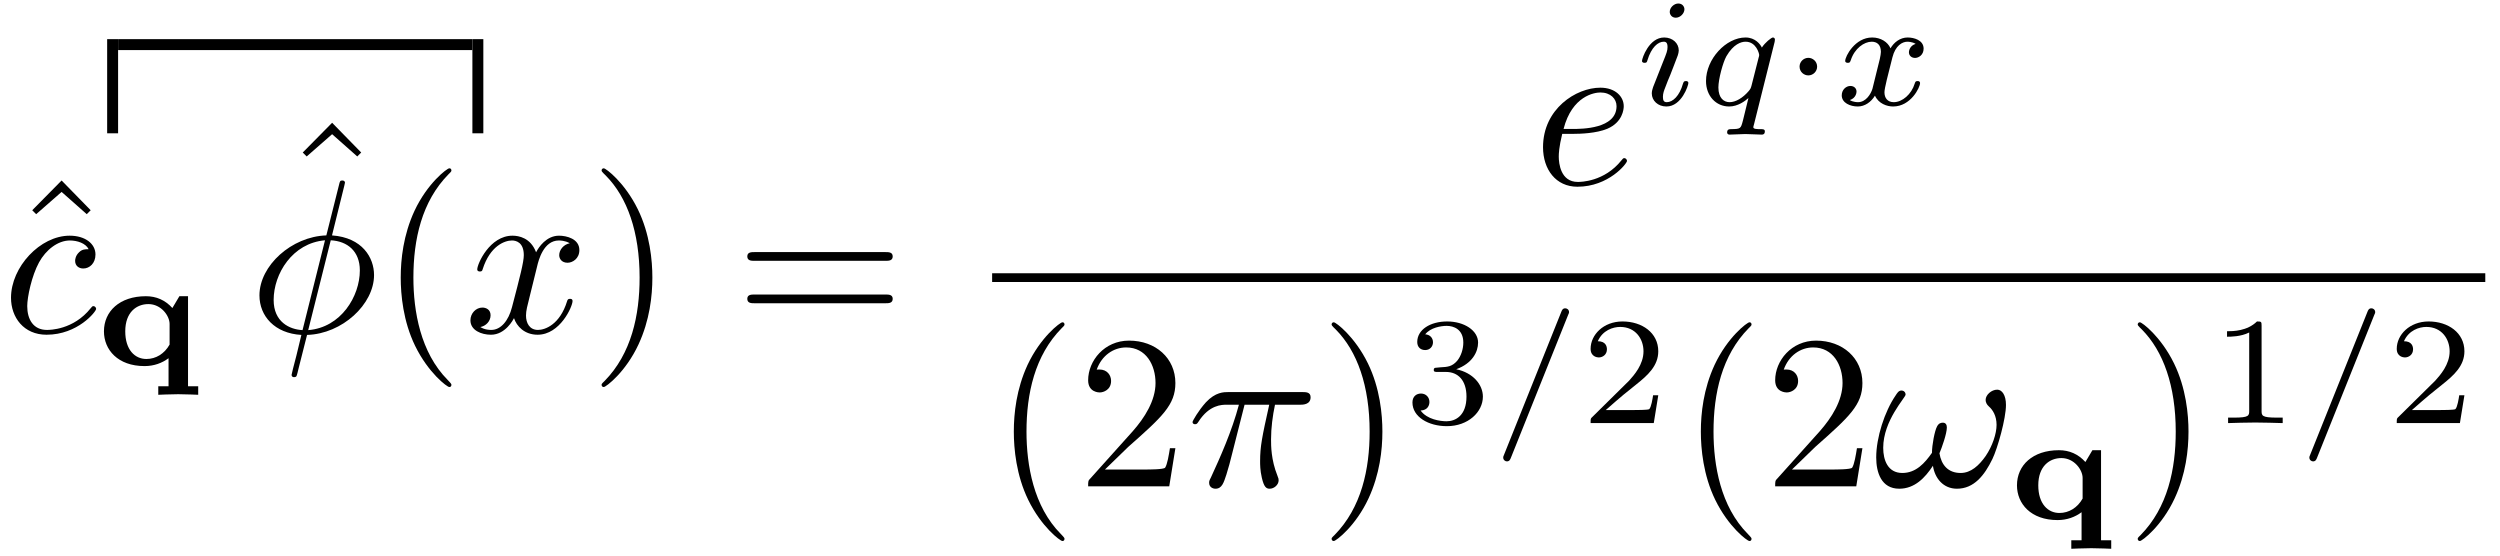
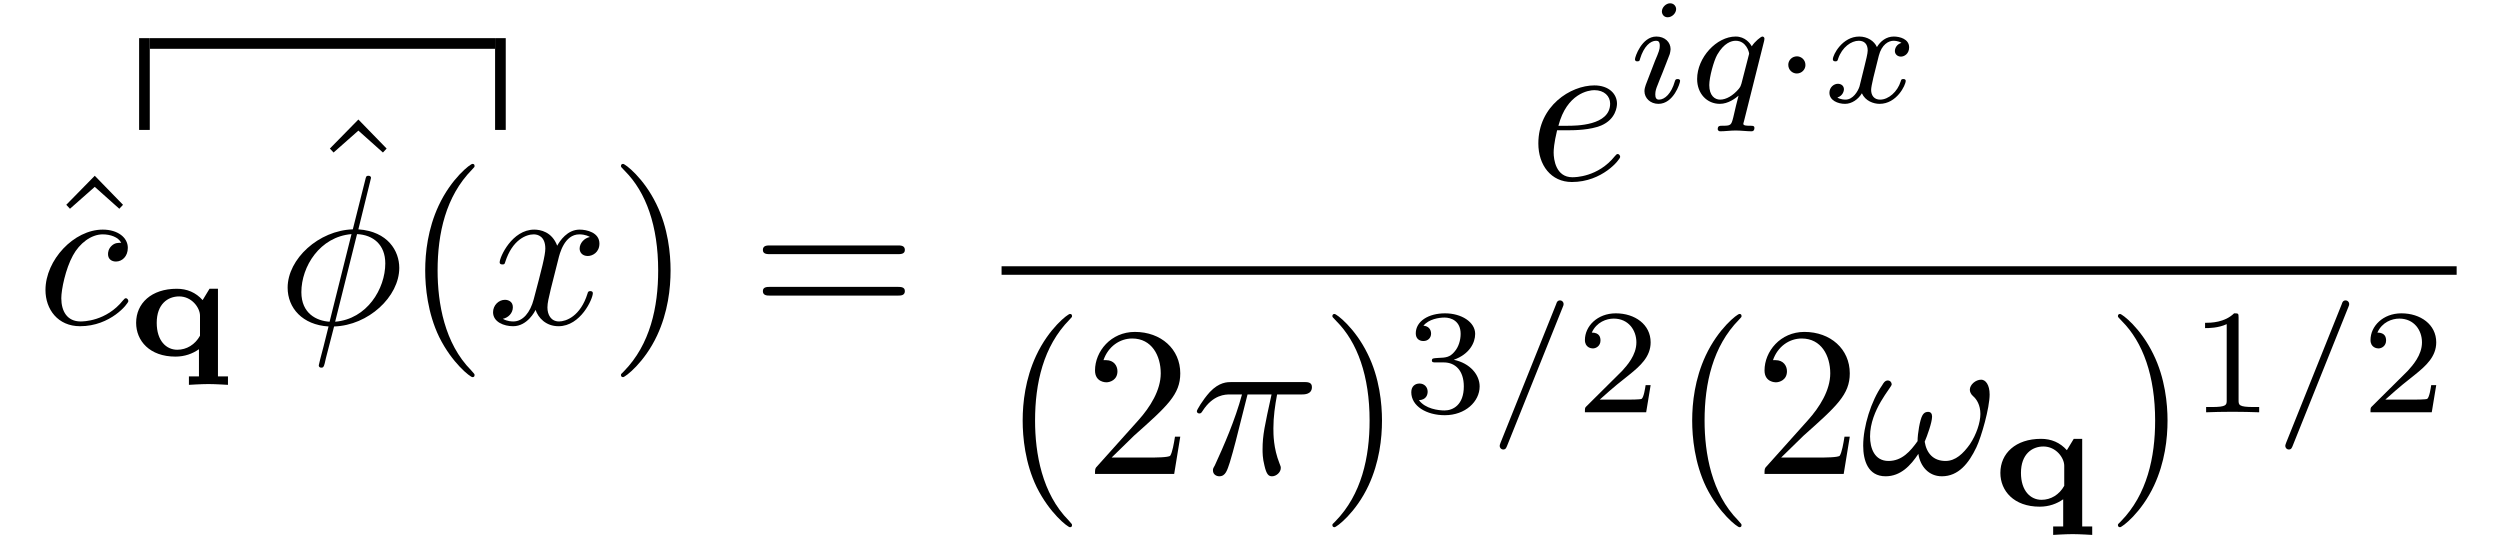
- <svg xmlns="http://www.w3.org/2000/svg" xmlns:xlink="http://www.w3.org/1999/xlink" width="407pt" height="90.36pt" viewBox="0 0 407 90.36">
+ <svg xmlns="http://www.w3.org/2000/svg" xmlns:xlink="http://www.w3.org/1999/xlink" width="148pt" height="33.13pt" viewBox="0 0 148 33.13">
  <defs>
    <g>
      <g id="glyph-0-0">
-         <path d="M 8.906 -24.719 L 4.125 -19.875 L 4.766 -19.234 L 8.906 -22.859 L 13 -19.234 L 13.641 -19.875 Z M 8.906 -24.719 " />
+         <path d="M 3.156 -8.766 L 1.469 -7.047 L 1.688 -6.812 L 3.156 -8.109 L 4.609 -6.812 L 4.828 -7.047 Z M 3.156 -8.766 " />
      </g>
      <g id="glyph-0-1">
-         <path d="M 11.781 8.547 C 11.781 8.438 11.781 8.375 11.188 7.766 C 6.734 3.281 5.594 -3.453 5.594 -8.906 C 5.594 -15.094 6.938 -21.297 11.328 -25.75 C 11.781 -26.172 11.781 -26.25 11.781 -26.344 C 11.781 -26.594 11.641 -26.703 11.438 -26.703 C 11.078 -26.703 7.875 -24.281 5.766 -19.766 C 3.953 -15.844 3.531 -11.891 3.531 -8.906 C 3.531 -6.125 3.922 -1.812 5.875 2.203 C 8.016 6.594 11.078 8.906 11.438 8.906 C 11.641 8.906 11.781 8.797 11.781 8.547 Z M 11.781 8.547 " />
+         <path d="M 4.172 3.031 C 4.172 2.984 4.172 2.969 3.969 2.75 C 2.391 1.156 1.984 -1.219 1.984 -3.156 C 1.984 -5.359 2.469 -7.547 4.016 -9.125 C 4.172 -9.281 4.172 -9.297 4.172 -9.344 C 4.172 -9.438 4.125 -9.469 4.047 -9.469 C 3.922 -9.469 2.797 -8.609 2.047 -7 C 1.406 -5.625 1.25 -4.219 1.25 -3.156 C 1.25 -2.172 1.391 -0.641 2.078 0.781 C 2.844 2.328 3.922 3.156 4.047 3.156 C 4.125 3.156 4.172 3.125 4.172 3.031 Z M 4.172 3.031 " />
      </g>
      <g id="glyph-0-2">
-         <path d="M 10.297 -8.906 C 10.297 -11.688 9.906 -15.984 7.938 -20.016 C 5.797 -24.391 2.734 -26.703 2.391 -26.703 C 2.172 -26.703 2.031 -26.562 2.031 -26.344 C 2.031 -26.25 2.031 -26.172 2.703 -25.531 C 6.203 -22 8.219 -16.344 8.219 -8.906 C 8.219 -2.812 6.906 3.453 2.5 7.938 C 2.031 8.375 2.031 8.438 2.031 8.547 C 2.031 8.766 2.172 8.906 2.391 8.906 C 2.734 8.906 5.953 6.484 8.047 1.953 C 9.859 -1.953 10.297 -5.906 10.297 -8.906 Z M 10.297 -8.906 " />
+         <path d="M 3.656 -3.156 C 3.656 -4.141 3.516 -5.672 2.812 -7.094 C 2.062 -8.641 0.969 -9.469 0.844 -9.469 C 0.766 -9.469 0.719 -9.422 0.719 -9.344 C 0.719 -9.297 0.719 -9.281 0.953 -9.047 C 2.203 -7.797 2.922 -5.797 2.922 -3.156 C 2.922 -1 2.453 1.219 0.891 2.812 C 0.719 2.969 0.719 2.984 0.719 3.031 C 0.719 3.109 0.766 3.156 0.844 3.156 C 0.969 3.156 2.109 2.297 2.859 0.688 C 3.5 -0.688 3.656 -2.094 3.656 -3.156 Z M 3.656 -3.156 " />
      </g>
      <g id="glyph-0-3">
-         <path d="M 24.469 -11.641 C 25 -11.641 25.672 -11.641 25.672 -12.359 C 25.672 -13.062 25 -13.062 24.5 -13.062 L 3.172 -13.062 C 2.672 -13.062 2 -13.062 2 -12.359 C 2 -11.641 2.672 -11.641 3.203 -11.641 Z M 24.5 -4.734 C 25 -4.734 25.672 -4.734 25.672 -5.453 C 25.672 -6.156 25 -6.156 24.469 -6.156 L 3.203 -6.156 C 2.672 -6.156 2 -6.156 2 -5.453 C 2 -4.734 2.672 -4.734 3.172 -4.734 Z M 24.5 -4.734 " />
+         <path d="M 8.672 -4.125 C 8.859 -4.125 9.109 -4.125 9.109 -4.375 C 9.109 -4.641 8.859 -4.641 8.688 -4.641 L 1.125 -4.641 C 0.953 -4.641 0.703 -4.641 0.703 -4.375 C 0.703 -4.125 0.953 -4.125 1.141 -4.125 Z M 8.688 -1.672 C 8.859 -1.672 9.109 -1.672 9.109 -1.938 C 9.109 -2.188 8.859 -2.188 8.672 -2.188 L 1.141 -2.188 C 0.953 -2.188 0.703 -2.188 0.703 -1.938 C 0.703 -1.672 0.953 -1.672 1.125 -1.672 Z M 8.688 -1.672 " />
      </g>
      <g id="glyph-0-4">
-         <path d="M 4.516 -2.734 L 8.297 -6.406 C 13.859 -11.328 15.984 -13.25 15.984 -16.812 C 15.984 -20.859 12.781 -23.719 8.438 -23.719 C 4.422 -23.719 1.781 -20.438 1.781 -17.266 C 1.781 -15.281 3.562 -15.281 3.672 -15.281 C 4.266 -15.281 5.516 -15.703 5.516 -17.156 C 5.516 -18.094 4.875 -19.016 3.625 -19.016 C 3.344 -19.016 3.281 -19.016 3.172 -18.984 C 3.984 -21.297 5.906 -22.609 7.969 -22.609 C 11.219 -22.609 12.75 -19.734 12.75 -16.812 C 12.75 -13.953 10.969 -11.141 9.016 -8.938 L 2.172 -1.312 C 1.781 -0.922 1.781 -0.859 1.781 0 L 14.984 0 L 15.984 -6.203 L 15.094 -6.203 C 14.922 -5.125 14.672 -3.562 14.312 -3.031 C 14.062 -2.734 11.719 -2.734 10.938 -2.734 Z M 4.516 -2.734 " />
+         <path d="M 1.609 -0.969 L 2.938 -2.266 C 4.906 -4.016 5.672 -4.703 5.672 -5.953 C 5.672 -7.391 4.531 -8.406 2.984 -8.406 C 1.562 -8.406 0.625 -7.25 0.625 -6.125 C 0.625 -5.422 1.266 -5.422 1.297 -5.422 C 1.516 -5.422 1.953 -5.562 1.953 -6.078 C 1.953 -6.406 1.734 -6.734 1.281 -6.734 C 1.188 -6.734 1.156 -6.734 1.125 -6.734 C 1.406 -7.547 2.094 -8.016 2.828 -8.016 C 3.984 -8.016 4.516 -7 4.516 -5.953 C 4.516 -4.953 3.891 -3.953 3.188 -3.172 L 0.766 -0.469 C 0.625 -0.328 0.625 -0.297 0.625 0 L 5.312 0 L 5.672 -2.203 L 5.359 -2.203 C 5.297 -1.812 5.203 -1.266 5.078 -1.078 C 4.984 -0.969 4.156 -0.969 3.875 -0.969 Z M 1.609 -0.969 " />
      </g>
      <g id="glyph-1-0">
-         <path d="M 14.094 -13.531 C 13.531 -13.531 13.031 -13.531 12.531 -13.031 C 11.969 -12.5 11.891 -11.891 11.891 -11.641 C 11.891 -10.797 12.531 -10.391 13.219 -10.391 C 14.25 -10.391 15.203 -11.25 15.203 -12.672 C 15.203 -14.422 13.531 -15.734 11 -15.734 C 6.203 -15.734 1.453 -10.641 1.453 -5.625 C 1.453 -2.422 3.531 0.391 7.234 0.391 C 12.328 0.391 15.312 -3.391 15.312 -3.812 C 15.312 -4.031 15.094 -4.266 14.891 -4.266 C 14.703 -4.266 14.641 -4.203 14.422 -3.922 C 11.609 -0.391 7.734 -0.391 7.297 -0.391 C 5.062 -0.391 4.094 -2.141 4.094 -4.266 C 4.094 -5.734 4.812 -9.188 6.016 -11.391 C 7.125 -13.422 9.078 -14.953 11.031 -14.953 C 12.25 -14.953 13.609 -14.5 14.094 -13.531 Z M 14.094 -13.531 " />
+         <path d="M 5 -4.797 C 4.797 -4.797 4.625 -4.797 4.438 -4.625 C 4.234 -4.438 4.219 -4.219 4.219 -4.125 C 4.219 -3.828 4.438 -3.688 4.688 -3.688 C 5.047 -3.688 5.391 -3.984 5.391 -4.5 C 5.391 -5.109 4.797 -5.578 3.906 -5.578 C 2.203 -5.578 0.516 -3.781 0.516 -2 C 0.516 -0.859 1.25 0.141 2.562 0.141 C 4.375 0.141 5.422 -1.203 5.422 -1.344 C 5.422 -1.422 5.359 -1.516 5.281 -1.516 C 5.219 -1.516 5.188 -1.484 5.109 -1.391 C 4.109 -0.141 2.734 -0.141 2.594 -0.141 C 1.797 -0.141 1.453 -0.75 1.453 -1.516 C 1.453 -2.031 1.703 -3.25 2.141 -4.047 C 2.531 -4.766 3.219 -5.297 3.906 -5.297 C 4.344 -5.297 4.828 -5.141 5 -4.797 Z M 5 -4.797 " />
      </g>
      <g id="glyph-1-1">
-         <path d="M 11.891 -10.75 C 12.109 -11.688 12.922 -14.953 15.422 -14.953 C 15.594 -14.953 16.453 -14.953 17.203 -14.5 C 16.203 -14.312 15.484 -13.422 15.484 -12.562 C 15.484 -12 15.875 -11.328 16.844 -11.328 C 17.625 -11.328 18.766 -11.969 18.766 -13.391 C 18.766 -15.234 16.672 -15.734 15.453 -15.734 C 13.391 -15.734 12.141 -13.859 11.719 -13.031 C 10.828 -15.391 8.906 -15.734 7.875 -15.734 C 4.172 -15.734 2.141 -11.141 2.141 -10.25 C 2.141 -9.906 2.5 -9.906 2.562 -9.906 C 2.844 -9.906 2.953 -9.969 3.031 -10.297 C 4.234 -14.062 6.594 -14.953 7.797 -14.953 C 8.469 -14.953 9.719 -14.641 9.719 -12.562 C 9.719 -11.469 9.109 -9.078 7.797 -4.094 C 7.234 -1.891 5.984 -0.391 4.422 -0.391 C 4.203 -0.391 3.391 -0.391 2.641 -0.859 C 3.531 -1.031 4.312 -1.781 4.312 -2.781 C 4.312 -3.734 3.531 -4.031 2.984 -4.031 C 1.922 -4.031 1.031 -3.094 1.031 -1.953 C 1.031 -0.328 2.812 0.391 4.375 0.391 C 6.734 0.391 8.016 -2.094 8.125 -2.312 C 8.547 -1 9.828 0.391 11.969 0.391 C 15.625 0.391 17.656 -4.203 17.656 -5.094 C 17.656 -5.453 17.344 -5.453 17.234 -5.453 C 16.922 -5.453 16.844 -5.312 16.766 -5.062 C 15.594 -1.25 13.172 -0.391 12.031 -0.391 C 10.641 -0.391 10.078 -1.531 10.078 -2.734 C 10.078 -3.531 10.297 -4.312 10.688 -5.875 Z M 11.891 -10.75 " />
+         <path d="M 4.219 -3.812 C 4.297 -4.141 4.578 -5.297 5.469 -5.297 C 5.531 -5.297 5.828 -5.297 6.094 -5.141 C 5.75 -5.078 5.484 -4.766 5.484 -4.453 C 5.484 -4.25 5.625 -4.016 5.969 -4.016 C 6.25 -4.016 6.656 -4.234 6.656 -4.75 C 6.656 -5.406 5.906 -5.578 5.484 -5.578 C 4.75 -5.578 4.312 -4.906 4.156 -4.625 C 3.844 -5.453 3.156 -5.578 2.797 -5.578 C 1.484 -5.578 0.75 -3.953 0.75 -3.641 C 0.75 -3.516 0.891 -3.516 0.906 -3.516 C 1.016 -3.516 1.047 -3.531 1.078 -3.656 C 1.5 -4.984 2.328 -5.297 2.766 -5.297 C 3 -5.297 3.453 -5.188 3.453 -4.453 C 3.453 -4.062 3.234 -3.219 2.766 -1.453 C 2.562 -0.672 2.125 -0.141 1.562 -0.141 C 1.484 -0.141 1.203 -0.141 0.938 -0.297 C 1.25 -0.359 1.531 -0.625 1.531 -0.984 C 1.531 -1.328 1.25 -1.422 1.062 -1.422 C 0.688 -1.422 0.359 -1.094 0.359 -0.688 C 0.359 -0.109 1 0.141 1.547 0.141 C 2.391 0.141 2.844 -0.75 2.875 -0.828 C 3.031 -0.359 3.484 0.141 4.234 0.141 C 5.547 0.141 6.266 -1.484 6.266 -1.812 C 6.266 -1.938 6.141 -1.938 6.109 -1.938 C 6 -1.938 5.969 -1.875 5.953 -1.797 C 5.531 -0.438 4.672 -0.141 4.266 -0.141 C 3.781 -0.141 3.578 -0.547 3.578 -0.969 C 3.578 -1.25 3.656 -1.531 3.781 -2.078 Z M 4.219 -3.812 " />
      </g>
      <g id="glyph-1-2">
-         <path d="M 6.656 -8.219 C 7.688 -8.219 10.328 -8.297 12.109 -9.047 C 14.594 -10.109 14.781 -12.219 14.781 -12.719 C 14.781 -14.281 13.422 -15.734 10.969 -15.734 C 7.016 -15.734 1.641 -12.281 1.641 -6.047 C 1.641 -2.422 3.734 0.391 7.234 0.391 C 12.328 0.391 15.312 -3.391 15.312 -3.812 C 15.312 -4.031 15.094 -4.266 14.891 -4.266 C 14.703 -4.266 14.641 -4.203 14.422 -3.922 C 11.609 -0.391 7.734 -0.391 7.297 -0.391 C 4.516 -0.391 4.203 -3.391 4.203 -4.516 C 4.203 -4.953 4.234 -6.047 4.766 -8.219 Z M 4.984 -9.016 C 6.375 -14.422 10.047 -14.953 10.969 -14.953 C 12.641 -14.953 13.609 -13.922 13.609 -12.719 C 13.609 -9.016 7.906 -9.016 6.453 -9.016 Z M 4.984 -9.016 " />
+         <path d="M 2.359 -2.922 C 2.734 -2.922 3.656 -2.938 4.297 -3.203 C 5.172 -3.578 5.234 -4.328 5.234 -4.5 C 5.234 -5.062 4.766 -5.578 3.891 -5.578 C 2.484 -5.578 0.578 -4.359 0.578 -2.141 C 0.578 -0.859 1.328 0.141 2.562 0.141 C 4.375 0.141 5.422 -1.203 5.422 -1.344 C 5.422 -1.422 5.359 -1.516 5.281 -1.516 C 5.219 -1.516 5.188 -1.484 5.109 -1.391 C 4.109 -0.141 2.734 -0.141 2.594 -0.141 C 1.609 -0.141 1.484 -1.203 1.484 -1.609 C 1.484 -1.75 1.5 -2.141 1.688 -2.922 Z M 1.766 -3.188 C 2.266 -5.109 3.562 -5.297 3.891 -5.297 C 4.484 -5.297 4.828 -4.938 4.828 -4.5 C 4.828 -3.188 2.797 -3.188 2.281 -3.188 Z M 1.766 -3.188 " />
      </g>
      <g id="glyph-2-0">
-         <path d="M 14.859 -11.219 L 13.453 -11.219 L 12.312 -9.297 C 11.141 -10.594 9.688 -11.219 8 -11.219 C 3.734 -11.219 1.172 -8.766 1.172 -5.5 C 1.172 -2.5 3.438 0.156 7.781 0.156 C 9.328 0.156 10.641 -0.344 11.688 -1.125 L 11.688 3.438 L 10.016 3.438 L 10.016 4.828 C 10.047 4.828 12.062 4.734 13.266 4.734 C 14.484 4.734 16.5 4.828 16.516 4.828 L 16.516 3.438 L 14.859 3.438 Z M 11.859 -3.344 C 11.016 -1.844 9.625 -1 8.078 -1 C 6.203 -1 4.641 -2.5 4.641 -5.5 C 4.641 -8.641 6.5 -9.938 8.406 -9.938 C 10.484 -9.938 11.859 -8.031 11.859 -6.703 Z M 11.859 -3.344 " />
+         <path d="M 5.266 -3.969 L 4.766 -3.969 L 4.359 -3.297 C 3.953 -3.75 3.438 -3.969 2.828 -3.969 C 1.328 -3.969 0.422 -3.109 0.422 -1.953 C 0.422 -0.891 1.219 0.047 2.75 0.047 C 3.297 0.047 3.766 -0.125 4.141 -0.391 L 4.141 1.219 L 3.547 1.219 L 3.547 1.719 C 3.562 1.719 4.266 1.672 4.703 1.672 C 5.125 1.672 5.844 1.719 5.859 1.719 L 5.859 1.219 L 5.266 1.219 Z M 4.203 -1.188 C 3.906 -0.656 3.406 -0.359 2.859 -0.359 C 2.203 -0.359 1.641 -0.891 1.641 -1.953 C 1.641 -3.062 2.297 -3.516 2.969 -3.516 C 3.719 -3.516 4.203 -2.844 4.203 -2.375 Z M 4.203 -1.188 " />
      </g>
      <g id="glyph-3-0">
-         <path d="M 15.562 -23.859 C 15.562 -23.922 15.672 -24.328 15.672 -24.359 C 15.672 -24.391 15.672 -24.719 15.234 -24.719 C 14.891 -24.719 14.844 -24.609 14.703 -24 L 12.641 -15.781 C 6.984 -15.594 1.75 -10.859 1.75 -6.016 C 1.75 -2.641 4.234 0.172 8.578 0.422 C 8.297 1.531 8.047 2.672 7.766 3.781 C 7.328 5.453 6.984 6.797 6.984 6.906 C 6.984 7.266 7.234 7.297 7.406 7.297 C 7.578 7.297 7.656 7.266 7.766 7.156 C 7.828 7.094 8.047 6.234 8.156 5.734 L 9.5 0.422 C 15.234 0.25 20.406 -4.562 20.406 -9.328 C 20.406 -12.141 18.516 -15.422 13.562 -15.781 Z M 8.766 -0.359 C 6.625 -0.469 4.062 -1.703 4.062 -5.266 C 4.062 -9.547 7.125 -14.531 12.422 -14.984 Z M 13.359 -14.984 C 16.062 -14.844 18.094 -13.219 18.094 -10.078 C 18.094 -5.875 15.031 -0.781 9.688 -0.359 Z M 13.359 -14.984 " />
+         <path d="M 5.516 -8.453 C 5.516 -8.484 5.562 -8.625 5.562 -8.641 C 5.562 -8.641 5.562 -8.766 5.406 -8.766 C 5.281 -8.766 5.266 -8.719 5.219 -8.516 L 4.484 -5.594 C 2.469 -5.531 0.625 -3.844 0.625 -2.141 C 0.625 -0.938 1.5 0.062 3.047 0.156 C 2.938 0.547 2.859 0.953 2.75 1.344 C 2.594 1.938 2.469 2.406 2.469 2.453 C 2.469 2.578 2.562 2.594 2.625 2.594 C 2.688 2.594 2.719 2.578 2.75 2.531 C 2.781 2.516 2.859 2.203 2.891 2.031 L 3.375 0.156 C 5.406 0.094 7.234 -1.609 7.234 -3.312 C 7.234 -4.312 6.562 -5.469 4.812 -5.594 Z M 3.109 -0.125 C 2.344 -0.172 1.438 -0.609 1.438 -1.875 C 1.438 -3.391 2.531 -5.156 4.406 -5.312 Z M 4.734 -5.312 C 5.688 -5.266 6.406 -4.688 6.406 -3.578 C 6.406 -2.078 5.328 -0.281 3.438 -0.125 Z M 4.734 -5.312 " />
      </g>
      <g id="glyph-3-1">
-         <path d="M 9.438 -13.281 L 13.453 -13.281 C 12.281 -8.016 11.969 -6.484 11.969 -4.094 C 11.969 -3.562 11.969 -2.594 12.25 -1.391 C 12.609 0.172 13 0.391 13.531 0.391 C 14.25 0.391 14.984 -0.25 14.984 -0.969 C 14.984 -1.172 14.984 -1.25 14.781 -1.75 C 13.75 -4.312 13.75 -6.625 13.75 -7.625 C 13.75 -9.5 14 -11.438 14.391 -13.281 L 18.453 -13.281 C 18.906 -13.281 20.188 -13.281 20.188 -14.5 C 20.188 -15.344 19.438 -15.344 18.766 -15.344 L 6.844 -15.344 C 6.047 -15.344 4.703 -15.344 3.141 -13.672 C 1.891 -12.281 0.969 -10.641 0.969 -10.469 C 0.969 -10.438 0.969 -10.109 1.391 -10.109 C 1.672 -10.109 1.75 -10.25 1.953 -10.547 C 3.703 -13.281 5.766 -13.281 6.484 -13.281 L 8.516 -13.281 C 7.375 -8.969 5.453 -4.672 3.953 -1.422 C 3.672 -0.891 3.672 -0.812 3.672 -0.562 C 3.672 0.109 4.234 0.391 4.703 0.391 C 5.766 0.391 6.047 -0.609 6.484 -1.922 C 6.984 -3.562 6.984 -3.625 7.438 -5.406 Z M 9.438 -13.281 " />
+         <path d="M 3.344 -4.703 L 4.766 -4.703 C 4.359 -2.844 4.234 -2.297 4.234 -1.453 C 4.234 -1.266 4.234 -0.922 4.344 -0.5 C 4.469 0.062 4.609 0.141 4.797 0.141 C 5.047 0.141 5.312 -0.094 5.312 -0.344 C 5.312 -0.422 5.312 -0.438 5.234 -0.625 C 4.875 -1.531 4.875 -2.344 4.875 -2.703 C 4.875 -3.375 4.969 -4.047 5.094 -4.703 L 6.547 -4.703 C 6.703 -4.703 7.156 -4.703 7.156 -5.141 C 7.156 -5.438 6.891 -5.438 6.656 -5.438 L 2.422 -5.438 C 2.141 -5.438 1.672 -5.438 1.109 -4.844 C 0.672 -4.359 0.344 -3.781 0.344 -3.719 C 0.344 -3.703 0.344 -3.578 0.5 -3.578 C 0.594 -3.578 0.625 -3.641 0.688 -3.734 C 1.312 -4.703 2.047 -4.703 2.297 -4.703 L 3.016 -4.703 C 2.609 -3.188 1.938 -1.656 1.406 -0.5 C 1.297 -0.312 1.297 -0.297 1.297 -0.203 C 1.297 0.031 1.5 0.141 1.672 0.141 C 2.047 0.141 2.141 -0.219 2.297 -0.688 C 2.469 -1.266 2.469 -1.281 2.641 -1.922 Z M 3.344 -4.703 " />
      </g>
      <g id="glyph-3-2">
-         <path d="M 21.547 -13.25 C 21.547 -14.844 20.906 -15.734 20.125 -15.734 C 19.188 -15.734 18.234 -14.891 18.234 -14.062 C 18.234 -13.703 18.406 -13.312 18.766 -13 C 19.375 -12.469 20.016 -11.5 20.016 -10 C 20.016 -8.578 19.344 -6.547 18.234 -4.922 C 17.156 -3.391 15.844 -2.172 14.172 -2.172 C 12.141 -2.172 11.031 -3.453 10.719 -5.375 C 11.109 -6.297 11.922 -8.578 11.922 -9.578 C 11.922 -10 11.75 -10.359 11.281 -10.359 C 11 -10.359 10.609 -10.297 10.328 -9.75 C 9.938 -9.047 9.5 -6.734 9.5 -5.453 C 8.328 -3.781 6.906 -2.172 4.672 -2.172 C 2.312 -2.172 1.562 -4.266 1.562 -6.266 C 1.562 -10.719 5.203 -14.453 5.203 -14.922 C 5.203 -15.312 4.922 -15.594 4.516 -15.594 C 4.062 -15.594 3.812 -15.141 3.594 -14.812 C 1.781 -12.172 0.422 -7.938 0.422 -4.703 C 0.422 -2.25 1.25 0.391 4.172 0.391 C 6.688 0.391 8.375 -1.391 9.656 -3.344 C 9.969 -1.281 11.359 0.391 13.562 0.391 C 16.344 0.391 18.047 -1.781 19.344 -4.453 C 20.188 -6.203 21.547 -11.031 21.547 -13.25 Z M 21.547 -13.25 " />
+         <path d="M 7.641 -4.703 C 7.641 -5.266 7.406 -5.578 7.141 -5.578 C 6.812 -5.578 6.469 -5.281 6.469 -4.984 C 6.469 -4.859 6.531 -4.719 6.656 -4.609 C 6.875 -4.422 7.094 -4.078 7.094 -3.547 C 7.094 -3.047 6.859 -2.328 6.469 -1.75 C 6.078 -1.203 5.625 -0.766 5.031 -0.766 C 4.312 -0.766 3.906 -1.219 3.797 -1.906 C 3.938 -2.234 4.234 -3.047 4.234 -3.391 C 4.234 -3.547 4.172 -3.672 4 -3.672 C 3.906 -3.672 3.766 -3.656 3.656 -3.453 C 3.516 -3.203 3.375 -2.391 3.375 -1.938 C 2.953 -1.344 2.453 -0.766 1.656 -0.766 C 0.828 -0.766 0.562 -1.516 0.562 -2.219 C 0.562 -3.797 1.844 -5.125 1.844 -5.297 C 1.844 -5.422 1.75 -5.531 1.609 -5.531 C 1.438 -5.531 1.344 -5.359 1.281 -5.25 C 0.625 -4.312 0.156 -2.812 0.156 -1.672 C 0.156 -0.797 0.438 0.141 1.484 0.141 C 2.375 0.141 2.969 -0.5 3.422 -1.188 C 3.531 -0.453 4.031 0.141 4.812 0.141 C 5.797 0.141 6.406 -0.625 6.859 -1.578 C 7.156 -2.203 7.641 -3.906 7.641 -4.703 Z M 7.641 -4.703 " />
      </g>
      <g id="glyph-4-0">
-         <path d="M 8.078 -15.578 C 8.078 -15.969 7.781 -16.516 7.078 -16.516 C 6.406 -16.516 5.688 -15.875 5.688 -15.156 C 5.688 -14.734 6 -14.203 6.672 -14.203 C 7.406 -14.203 8.078 -14.906 8.078 -15.578 Z M 2.984 -2.922 C 2.891 -2.594 2.766 -2.297 2.766 -1.875 C 2.766 -0.703 3.766 0.25 5.141 0.25 C 7.625 0.25 8.719 -3.188 8.719 -3.562 C 8.719 -3.891 8.406 -3.891 8.328 -3.891 C 7.969 -3.891 7.953 -3.734 7.844 -3.469 C 7.281 -1.469 6.188 -0.453 5.203 -0.453 C 4.703 -0.453 4.578 -0.766 4.578 -1.328 C 4.578 -1.891 4.766 -2.375 4.984 -2.922 C 5.234 -3.594 5.5 -4.266 5.781 -4.906 C 6 -5.5 6.906 -7.781 7 -8.078 C 7.078 -8.328 7.156 -8.625 7.156 -8.875 C 7.156 -10.047 6.156 -10.984 4.781 -10.984 C 2.312 -10.984 1.172 -7.594 1.172 -7.172 C 1.172 -6.859 1.516 -6.859 1.594 -6.859 C 1.938 -6.859 1.969 -6.984 2.047 -7.25 C 2.688 -9.391 3.781 -10.297 4.703 -10.297 C 5.109 -10.297 5.328 -10.094 5.328 -9.422 C 5.328 -8.844 5.188 -8.469 4.562 -6.922 Z M 2.984 -2.922 " />
+         <path d="M 2.859 -5.516 C 2.859 -5.656 2.75 -5.859 2.5 -5.859 C 2.266 -5.859 2.016 -5.625 2.016 -5.375 C 2.016 -5.219 2.125 -5.031 2.359 -5.031 C 2.625 -5.031 2.859 -5.281 2.859 -5.516 Z M 1.062 -1.031 C 1.031 -0.922 0.984 -0.812 0.984 -0.656 C 0.984 -0.25 1.328 0.094 1.812 0.094 C 2.703 0.094 3.094 -1.125 3.094 -1.266 C 3.094 -1.375 2.969 -1.375 2.953 -1.375 C 2.828 -1.375 2.812 -1.328 2.781 -1.234 C 2.578 -0.516 2.188 -0.156 1.844 -0.156 C 1.672 -0.156 1.625 -0.281 1.625 -0.469 C 1.625 -0.672 1.688 -0.844 1.766 -1.031 C 1.859 -1.266 1.953 -1.516 2.047 -1.734 C 2.125 -1.953 2.453 -2.75 2.484 -2.859 C 2.5 -2.953 2.531 -3.047 2.531 -3.141 C 2.531 -3.562 2.188 -3.891 1.688 -3.891 C 0.828 -3.891 0.422 -2.688 0.422 -2.547 C 0.422 -2.422 0.531 -2.422 0.562 -2.422 C 0.688 -2.422 0.703 -2.469 0.719 -2.562 C 0.953 -3.328 1.344 -3.641 1.672 -3.641 C 1.812 -3.641 1.891 -3.578 1.891 -3.344 C 1.891 -3.141 1.844 -3 1.609 -2.453 Z M 1.062 -1.031 " />
      </g>
      <g id="glyph-4-1">
-         <path d="M 12.688 -10.266 C 12.703 -10.375 12.734 -10.516 12.734 -10.641 C 12.734 -10.797 12.641 -10.984 12.406 -10.984 C 12.156 -10.984 11.109 -10.141 10.609 -9.344 C 10.375 -9.844 9.547 -10.984 7.953 -10.984 C 4.766 -10.984 1.516 -7.484 1.516 -3.891 C 1.516 -1.469 3.141 0.25 5.281 0.25 C 6.703 0.25 7.875 -0.641 8.422 -1.125 C 8.406 -1.047 7.625 2.094 7.531 2.516 C 7.172 3.891 7.156 3.906 5.609 3.938 C 5.312 3.938 4.953 3.938 4.953 4.484 C 4.953 4.641 5.078 4.828 5.328 4.828 C 6.156 4.828 7.078 4.734 7.922 4.734 C 8.766 4.734 9.812 4.828 10.594 4.828 C 10.812 4.828 11.094 4.766 11.094 4.281 C 11.094 3.938 10.734 3.938 10.438 3.938 C 9.891 3.938 9.219 3.938 9.219 3.641 C 9.219 3.562 9.219 3.516 9.344 3.094 Z M 8.922 -3.141 C 8.797 -2.719 8.797 -2.672 8.469 -2.266 C 7.5 -1.125 6.328 -0.453 5.359 -0.453 C 4.438 -0.453 3.531 -1.094 3.531 -2.859 C 3.531 -4.188 4.266 -6.922 4.828 -7.922 C 5.984 -9.922 7.25 -10.297 7.953 -10.297 C 9.688 -10.297 10.172 -8.375 10.172 -8.125 C 10.172 -8 10.125 -7.844 10.094 -7.75 Z M 8.922 -3.141 " />
+         <path d="M 4.5 -3.641 C 4.5 -3.672 4.516 -3.719 4.516 -3.766 C 4.516 -3.828 4.469 -3.891 4.391 -3.891 C 4.312 -3.891 3.938 -3.594 3.766 -3.312 C 3.672 -3.484 3.375 -3.891 2.812 -3.891 C 1.688 -3.891 0.531 -2.656 0.531 -1.375 C 0.531 -0.516 1.109 0.094 1.875 0.094 C 2.375 0.094 2.797 -0.234 2.984 -0.391 C 2.969 -0.375 2.703 0.734 2.672 0.891 C 2.547 1.375 2.531 1.391 1.984 1.391 C 1.875 1.391 1.75 1.391 1.75 1.594 C 1.75 1.641 1.797 1.719 1.891 1.719 C 2.188 1.719 2.5 1.672 2.812 1.672 C 3.109 1.672 3.484 1.719 3.75 1.719 C 3.828 1.719 3.922 1.688 3.922 1.516 C 3.922 1.391 3.812 1.391 3.703 1.391 C 3.5 1.391 3.266 1.391 3.266 1.281 C 3.266 1.266 3.266 1.25 3.312 1.094 Z M 3.156 -1.109 C 3.109 -0.969 3.109 -0.938 3 -0.797 C 2.656 -0.391 2.25 -0.156 1.891 -0.156 C 1.578 -0.156 1.25 -0.391 1.25 -1.016 C 1.25 -1.484 1.516 -2.453 1.719 -2.812 C 2.125 -3.516 2.562 -3.641 2.812 -3.641 C 3.438 -3.641 3.609 -2.969 3.609 -2.875 C 3.609 -2.828 3.578 -2.781 3.578 -2.75 Z M 3.156 -1.109 " />
      </g>
      <g id="glyph-4-2">
-         <path d="M 6.203 -2.641 C 5.953 -1.797 5.141 -0.453 3.859 -0.453 C 3.781 -0.453 3.047 -0.453 2.516 -0.797 C 3.531 -1.125 3.609 -2.016 3.609 -2.172 C 3.609 -2.719 3.188 -3.094 2.609 -3.094 C 1.922 -3.094 1.203 -2.5 1.203 -1.562 C 1.203 -0.328 2.594 0.25 3.812 0.25 C 4.953 0.25 5.984 -0.469 6.609 -1.516 C 7.203 -0.203 8.578 0.25 9.562 0.25 C 12.438 0.25 13.953 -2.859 13.953 -3.562 C 13.953 -3.891 13.625 -3.891 13.562 -3.891 C 13.203 -3.891 13.188 -3.766 13.078 -3.469 C 12.562 -1.75 11.062 -0.453 9.672 -0.453 C 8.672 -0.453 8.156 -1.125 8.156 -2.062 C 8.156 -2.719 8.75 -4.984 9.453 -7.75 C 9.938 -9.672 11.062 -10.297 11.891 -10.297 C 11.938 -10.297 12.703 -10.297 13.234 -9.938 C 12.438 -9.719 12.141 -9.016 12.141 -8.578 C 12.141 -8.031 12.562 -7.656 13.141 -7.656 C 13.703 -7.656 14.531 -8.125 14.531 -9.172 C 14.531 -10.562 12.938 -10.984 11.938 -10.984 C 10.688 -10.984 9.688 -10.172 9.141 -9.219 C 8.703 -10.25 7.547 -10.984 6.156 -10.984 C 3.359 -10.984 1.766 -7.922 1.766 -7.172 C 1.766 -6.859 2.125 -6.859 2.188 -6.859 C 2.516 -6.859 2.547 -6.953 2.672 -7.281 C 3.297 -9.219 4.859 -10.297 6.078 -10.297 C 6.906 -10.297 7.578 -9.844 7.578 -8.641 C 7.578 -8.156 7.281 -6.906 7.047 -6.062 Z M 6.203 -2.641 " />
+         <path d="M 2.203 -0.938 C 2.109 -0.641 1.812 -0.156 1.375 -0.156 C 1.344 -0.156 1.078 -0.156 0.891 -0.281 C 1.25 -0.391 1.281 -0.719 1.281 -0.766 C 1.281 -0.969 1.125 -1.094 0.922 -1.094 C 0.688 -1.094 0.422 -0.891 0.422 -0.562 C 0.422 -0.109 0.922 0.094 1.344 0.094 C 1.75 0.094 2.125 -0.172 2.344 -0.531 C 2.547 -0.078 3.031 0.094 3.391 0.094 C 4.406 0.094 4.938 -1.016 4.938 -1.266 C 4.938 -1.375 4.828 -1.375 4.797 -1.375 C 4.672 -1.375 4.672 -1.328 4.641 -1.234 C 4.453 -0.625 3.922 -0.156 3.422 -0.156 C 3.078 -0.156 2.891 -0.391 2.891 -0.734 C 2.891 -0.969 3.094 -1.766 3.344 -2.75 C 3.516 -3.422 3.922 -3.641 4.219 -3.641 C 4.234 -3.641 4.5 -3.641 4.688 -3.516 C 4.406 -3.438 4.297 -3.203 4.297 -3.031 C 4.297 -2.844 4.453 -2.703 4.656 -2.703 C 4.859 -2.703 5.141 -2.875 5.141 -3.25 C 5.141 -3.75 4.578 -3.891 4.234 -3.891 C 3.781 -3.891 3.438 -3.609 3.234 -3.266 C 3.078 -3.625 2.672 -3.891 2.188 -3.891 C 1.188 -3.891 0.625 -2.812 0.625 -2.547 C 0.625 -2.422 0.75 -2.422 0.781 -2.422 C 0.891 -2.422 0.906 -2.469 0.938 -2.578 C 1.172 -3.266 1.719 -3.641 2.156 -3.641 C 2.453 -3.641 2.688 -3.484 2.688 -3.062 C 2.688 -2.891 2.578 -2.453 2.5 -2.141 Z M 2.203 -0.938 " />
      </g>
      <g id="glyph-4-3">
-         <path d="M 12.484 -17.594 C 12.641 -17.922 12.641 -17.969 12.641 -18.062 C 12.641 -18.469 12.312 -18.688 12.031 -18.688 C 11.609 -18.688 11.484 -18.391 11.359 -18.062 L 2.062 5.141 C 1.922 5.453 1.922 5.5 1.922 5.609 C 1.922 6 2.25 6.234 2.516 6.234 C 2.938 6.234 3.062 5.938 3.188 5.609 Z M 12.484 -17.594 " />
+         <path d="M 4.422 -6.234 C 4.469 -6.344 4.469 -6.359 4.469 -6.406 C 4.469 -6.547 4.359 -6.625 4.266 -6.625 C 4.109 -6.625 4.062 -6.516 4.031 -6.406 L 0.734 1.812 C 0.688 1.938 0.688 1.953 0.688 1.984 C 0.688 2.125 0.797 2.203 0.891 2.203 C 1.047 2.203 1.078 2.094 1.125 1.984 Z M 4.422 -6.234 " />
      </g>
      <g id="glyph-5-0">
-         <path d="M 5.656 -6.234 C 5.656 -7.125 4.906 -7.672 4.234 -7.672 C 3.422 -7.672 2.797 -7 2.797 -6.25 C 2.797 -5.359 3.531 -4.812 4.219 -4.812 C 5.031 -4.812 5.656 -5.484 5.656 -6.234 Z M 5.656 -6.234 " />
+         <path d="M 2 -2.203 C 2 -2.531 1.734 -2.719 1.5 -2.719 C 1.203 -2.719 0.984 -2.484 0.984 -2.219 C 0.984 -1.891 1.25 -1.703 1.484 -1.703 C 1.781 -1.703 2 -1.938 2 -2.203 Z M 2 -2.203 " />
      </g>
      <g id="glyph-6-0">
-         <path d="M 6.797 -8.328 C 8.75 -8.328 10.141 -6.984 10.141 -4.312 C 10.141 -1.219 8.344 -0.297 6.906 -0.297 C 5.906 -0.297 3.719 -0.578 2.672 -2.047 C 3.844 -2.094 4.109 -2.922 4.109 -3.438 C 4.109 -4.234 3.516 -4.812 2.734 -4.812 C 2.047 -4.812 1.344 -4.391 1.344 -3.359 C 1.344 -1.016 3.938 0.5 6.953 0.5 C 10.422 0.5 12.812 -1.812 12.812 -4.312 C 12.812 -6.25 11.219 -8.203 8.469 -8.766 C 11.094 -9.719 12.031 -11.594 12.031 -13.109 C 12.031 -15.078 9.766 -16.547 7 -16.547 C 4.234 -16.547 2.125 -15.203 2.125 -13.203 C 2.125 -12.359 2.672 -11.891 3.422 -11.891 C 4.188 -11.891 4.688 -12.469 4.688 -13.156 C 4.688 -13.875 4.188 -14.406 3.422 -14.453 C 4.281 -15.547 6 -15.828 6.922 -15.828 C 8.047 -15.828 9.625 -15.281 9.625 -13.109 C 9.625 -12.062 9.266 -10.922 8.625 -10.141 C 7.797 -9.203 7.109 -9.141 5.859 -9.078 C 5.234 -9.016 5.188 -9.016 5.062 -9 C 5.016 -9 4.812 -8.953 4.812 -8.672 C 4.812 -8.328 5.031 -8.328 5.453 -8.328 Z M 6.797 -8.328 " />
+         <path d="M 2.406 -2.953 C 3.094 -2.953 3.594 -2.469 3.594 -1.531 C 3.594 -0.438 2.953 -0.109 2.453 -0.109 C 2.094 -0.109 1.312 -0.203 0.938 -0.719 C 1.359 -0.734 1.453 -1.031 1.453 -1.219 C 1.453 -1.5 1.25 -1.703 0.969 -1.703 C 0.719 -1.703 0.484 -1.547 0.484 -1.188 C 0.484 -0.359 1.391 0.172 2.469 0.172 C 3.688 0.172 4.531 -0.641 4.531 -1.531 C 4.531 -2.219 3.969 -2.906 3 -3.109 C 3.922 -3.438 4.266 -4.109 4.266 -4.641 C 4.266 -5.344 3.453 -5.859 2.484 -5.859 C 1.5 -5.859 0.75 -5.391 0.75 -4.672 C 0.75 -4.375 0.938 -4.219 1.203 -4.219 C 1.484 -4.219 1.656 -4.422 1.656 -4.656 C 1.656 -4.922 1.484 -5.109 1.203 -5.125 C 1.516 -5.516 2.125 -5.609 2.453 -5.609 C 2.844 -5.609 3.406 -5.406 3.406 -4.641 C 3.406 -4.266 3.281 -3.859 3.047 -3.594 C 2.766 -3.25 2.516 -3.234 2.078 -3.219 C 1.859 -3.203 1.844 -3.203 1.797 -3.188 C 1.781 -3.188 1.703 -3.172 1.703 -3.078 C 1.703 -2.953 1.781 -2.953 1.938 -2.953 Z M 2.406 -2.953 " />
      </g>
      <g id="glyph-6-1">
-         <path d="M 12.578 -4.531 L 11.734 -4.531 C 11.656 -3.984 11.422 -2.516 11.094 -2.266 C 10.891 -2.125 8.969 -2.125 8.625 -2.125 L 4.031 -2.125 C 6.656 -4.438 7.531 -5.141 9.016 -6.312 C 10.859 -7.781 12.578 -9.328 12.578 -11.688 C 12.578 -14.703 9.938 -16.547 6.75 -16.547 C 3.656 -16.547 1.562 -14.375 1.562 -12.094 C 1.562 -10.812 2.641 -10.688 2.891 -10.688 C 3.484 -10.688 4.219 -11.109 4.219 -12.016 C 4.219 -12.469 4.031 -13.328 2.734 -13.328 C 3.516 -15.109 5.203 -15.656 6.375 -15.656 C 8.875 -15.656 10.172 -13.703 10.172 -11.688 C 10.172 -9.516 8.625 -7.797 7.828 -6.906 L 1.812 -0.969 C 1.562 -0.75 1.562 -0.703 1.562 0 L 11.844 0 Z M 12.578 -4.531 " />
+         <path d="M 4.453 -1.609 L 4.156 -1.609 C 4.125 -1.406 4.047 -0.891 3.922 -0.797 C 3.859 -0.75 3.172 -0.75 3.047 -0.75 L 1.438 -0.75 C 2.359 -1.578 2.672 -1.812 3.203 -2.234 C 3.844 -2.75 4.453 -3.297 4.453 -4.141 C 4.453 -5.203 3.516 -5.859 2.391 -5.859 C 1.297 -5.859 0.562 -5.094 0.562 -4.281 C 0.562 -3.828 0.938 -3.781 1.031 -3.781 C 1.234 -3.781 1.484 -3.938 1.484 -4.25 C 1.484 -4.422 1.438 -4.719 0.969 -4.719 C 1.25 -5.344 1.844 -5.547 2.266 -5.547 C 3.141 -5.547 3.609 -4.859 3.609 -4.141 C 3.609 -3.375 3.047 -2.766 2.766 -2.453 L 0.641 -0.344 C 0.562 -0.266 0.562 -0.25 0.562 0 L 4.188 0 Z M 4.453 -1.609 " />
      </g>
      <g id="glyph-6-2">
-         <path d="M 8.344 -15.844 C 8.344 -16.516 8.297 -16.547 7.594 -16.547 C 6 -14.984 3.734 -14.953 2.719 -14.953 L 2.719 -14.062 C 3.312 -14.062 4.953 -14.062 6.328 -14.75 L 6.328 -2.047 C 6.328 -1.219 6.328 -0.891 3.844 -0.891 L 2.891 -0.891 L 2.891 0 C 3.344 -0.031 6.406 -0.094 7.328 -0.094 C 8.094 -0.094 11.234 -0.031 11.781 0 L 11.781 -0.891 L 10.844 -0.891 C 8.344 -0.891 8.344 -1.219 8.344 -2.047 Z M 8.344 -15.844 " />
+         <path d="M 2.953 -5.609 C 2.953 -5.859 2.938 -5.859 2.688 -5.859 C 2.125 -5.312 1.328 -5.297 0.969 -5.297 L 0.969 -4.984 C 1.172 -4.984 1.75 -4.984 2.25 -5.219 L 2.25 -0.719 C 2.25 -0.438 2.25 -0.312 1.359 -0.312 L 1.031 -0.312 L 1.031 0 C 1.188 -0.016 2.266 -0.031 2.594 -0.031 C 2.875 -0.031 3.984 -0.016 4.172 0 L 4.172 -0.312 L 3.844 -0.312 C 2.953 -0.312 2.953 -0.438 2.953 -0.719 Z M 2.953 -5.609 " />
      </g>
    </g>
    <clipPath id="clip-0">
-       <path clip-rule="nonzero" d="M 1.43 38 L 16 38 L 16 55 L 1.43 55 Z M 1.43 38 " />
+       <path clip-rule="nonzero" d="M 96 0.062 L 105 0.062 L 105 8 L 96 8 Z M 96 0.062 " />
    </clipPath>
    <clipPath id="clip-1">
-       <path clip-rule="nonzero" d="M 267 0.18 L 289 0.18 L 289 22 L 267 22 Z M 267 0.18 " />
-     </clipPath>
-     <clipPath id="clip-2">
-       <path clip-rule="nonzero" d="M 160 44 L 405.566 44 L 405.566 46 L 160 46 Z M 160 44 " />
-     </clipPath>
-     <clipPath id="clip-3">
-       <path clip-rule="nonzero" d="M 328 73 L 344 73 L 344 89.547 L 328 89.547 Z M 328 73 " />
+       <path clip-rule="nonzero" d="M 59 15 L 145.793 15 L 145.793 17 L 59 17 Z M 59 15 " />
    </clipPath>
  </defs>
-   <path fill="none" stroke-width="0.498" stroke-linecap="butt" stroke-linejoin="miter" stroke="rgb(0%, 0%, 0%)" stroke-opacity="1" stroke-miterlimit="10" d="M 0 0.001 L 0 4.289 " transform="matrix(3.574681, 0, 0, -3.574681, 18.33548, 21.70507)" />
-   <path fill="none" stroke-width="0.498" stroke-linecap="butt" stroke-linejoin="miter" stroke="rgb(0%, 0%, 0%)" stroke-opacity="1" stroke-miterlimit="10" d="M 0 -0.001 L 16.135 -0.001 " transform="matrix(3.574681, 0, 0, -3.574681, 19.22915, 7.259781)" />
-   <path fill="none" stroke-width="0.498" stroke-linecap="butt" stroke-linejoin="miter" stroke="rgb(0%, 0%, 0%)" stroke-opacity="1" stroke-miterlimit="10" d="M 0 0.001 L 0 4.289 " transform="matrix(3.574681, 0, 0, -3.574681, 77.79673, 21.70507)" />
+   <path fill="none" stroke-width="0.498" stroke-linecap="butt" stroke-linejoin="miter" stroke="rgb(0%, 0%, 0%)" stroke-opacity="1" stroke-miterlimit="10" d="M -0.001 0 L -0.001 4.289 " transform="matrix(1.266735, 0, 0, -1.266735, 8.552659, 7.691422)" />
+   <path fill="none" stroke-width="0.498" stroke-linecap="butt" stroke-linejoin="miter" stroke="rgb(0%, 0%, 0%)" stroke-opacity="1" stroke-miterlimit="10" d="M 0.001 -0.001 L 16.135 -0.001 " transform="matrix(1.266735, 0, 0, -1.266735, 8.869343, 2.572545)" />
+   <path fill="none" stroke-width="0.498" stroke-linecap="butt" stroke-linejoin="miter" stroke="rgb(0%, 0%, 0%)" stroke-opacity="1" stroke-miterlimit="10" d="M 0.001 0 L 0.001 4.289 " transform="matrix(1.266735, 0, 0, -1.266735, 29.62353, 7.691422)" />
  <g fill="rgb(0%, 0%, 0%)" fill-opacity="1">
-     <use xlink:href="#glyph-0-0" x="1.123" y="54.103" />
+     <use xlink:href="#glyph-0-0" x="2.454" y="19.171" />
+   </g>
+   <g fill="rgb(0%, 0%, 0%)" fill-opacity="1">
+     <use xlink:href="#glyph-1-0" x="2.176" y="19.171" />
+   </g>
+   <g fill="rgb(0%, 0%, 0%)" fill-opacity="1">
+     <use xlink:href="#glyph-2-0" x="7.637" y="21.064" />
+   </g>
+   <g fill="rgb(0%, 0%, 0%)" fill-opacity="1">
+     <use xlink:href="#glyph-0-0" x="18.06" y="15.841" />
+   </g>
+   <g fill="rgb(0%, 0%, 0%)" fill-opacity="1">
+     <use xlink:href="#glyph-3-0" x="16.403" y="19.171" />
+   </g>
+   <g fill="rgb(0%, 0%, 0%)" fill-opacity="1">
+     <use xlink:href="#glyph-0-1" x="23.922" y="19.171" />
+   </g>
+   <g fill="rgb(0%, 0%, 0%)" fill-opacity="1">
+     <use xlink:href="#glyph-1-1" x="28.83" y="19.171" />
+   </g>
+   <g fill="rgb(0%, 0%, 0%)" fill-opacity="1">
+     <use xlink:href="#glyph-0-2" x="36.042" y="19.171" />
+     <use xlink:href="#glyph-0-3" x="44.459" y="19.171" />
+   </g>
+   <g fill="rgb(0%, 0%, 0%)" fill-opacity="1">
+     <use xlink:href="#glyph-1-2" x="90.492" y="10.634" />
  </g>
  <g clip-path="url(#clip-0)">
    <g fill="rgb(0%, 0%, 0%)" fill-opacity="1">
-       <use xlink:href="#glyph-1-0" x="0.34" y="54.103" />
+       <use xlink:href="#glyph-4-0" x="96.368" y="6.054" />
+       <use xlink:href="#glyph-4-1" x="99.939" y="6.054" />
    </g>
  </g>
  <g fill="rgb(0%, 0%, 0%)" fill-opacity="1">
-     <use xlink:href="#glyph-2-0" x="15.751" y="59.443" />
+     <use xlink:href="#glyph-5-0" x="104.882" y="6.054" />
  </g>
  <g fill="rgb(0%, 0%, 0%)" fill-opacity="1">
-     <use xlink:href="#glyph-0-0" x="45.163" y="44.705" />
+     <use xlink:href="#glyph-4-2" x="107.88" y="6.054" />
+   </g>
+   <g clip-path="url(#clip-1)">
+     <path fill="none" stroke-width="0.398" stroke-linecap="butt" stroke-linejoin="miter" stroke="rgb(0%, 0%, 0%)" stroke-opacity="1" stroke-miterlimit="10" d="M 0.001 0.001 L 68.003 0.001 " transform="matrix(1.266735, 0, 0, -1.266735, 59.29174, 16.01641)" />
  </g>
  <g fill="rgb(0%, 0%, 0%)" fill-opacity="1">
-     <use xlink:href="#glyph-3-0" x="40.488" y="54.103" />
+     <use xlink:href="#glyph-0-1" x="59.292" y="28.055" />
+     <use xlink:href="#glyph-0-4" x="64.2" y="28.055" />
  </g>
  <g fill="rgb(0%, 0%, 0%)" fill-opacity="1">
-     <use xlink:href="#glyph-0-1" x="61.707" y="54.103" />
+     <use xlink:href="#glyph-3-1" x="70.51" y="28.055" />
  </g>
  <g fill="rgb(0%, 0%, 0%)" fill-opacity="1">
-     <use xlink:href="#glyph-1-1" x="75.555" y="54.103" />
+     <use xlink:href="#glyph-0-2" x="78.158" y="28.055" />
  </g>
  <g fill="rgb(0%, 0%, 0%)" fill-opacity="1">
-     <use xlink:href="#glyph-0-2" x="95.909" y="54.103" />
-     <use xlink:href="#glyph-0-3" x="119.66" y="54.103" />
+     <use xlink:href="#glyph-6-0" x="83.064" y="24.408" />
  </g>
  <g fill="rgb(0%, 0%, 0%)" fill-opacity="1">
-     <use xlink:href="#glyph-1-2" x="249.564" y="30.009" />
-   </g>
-   <g clip-path="url(#clip-1)">
-     <g fill="rgb(0%, 0%, 0%)" fill-opacity="1">
-       <use xlink:href="#glyph-4-0" x="266.146" y="17.087" />
-       <use xlink:href="#glyph-4-1" x="276.223" y="17.087" />
-     </g>
+     <use xlink:href="#glyph-4-3" x="88.095" y="24.408" />
  </g>
  <g fill="rgb(0%, 0%, 0%)" fill-opacity="1">
-     <use xlink:href="#glyph-5-0" x="290.172" y="17.087" />
+     <use xlink:href="#glyph-6-1" x="93.265" y="24.408" />
  </g>
  <g fill="rgb(0%, 0%, 0%)" fill-opacity="1">
-     <use xlink:href="#glyph-4-2" x="298.633" y="17.087" />
-   </g>
-   <g clip-path="url(#clip-2)">
-     <path fill="none" stroke-width="0.398" stroke-linecap="butt" stroke-linejoin="miter" stroke="rgb(0%, 0%, 0%)" stroke-opacity="1" stroke-miterlimit="10" d="M 0 -0 L 68.002 -0 " transform="matrix(3.574681, 0, 0, -3.574681, 161.5193, 45.19787)" />
+     <use xlink:href="#glyph-0-1" x="98.927" y="28.055" />
+     <use xlink:href="#glyph-0-4" x="103.835" y="28.055" />
  </g>
  <g fill="rgb(0%, 0%, 0%)" fill-opacity="1">
-     <use xlink:href="#glyph-0-1" x="161.519" y="79.172" />
-     <use xlink:href="#glyph-0-4" x="175.369" y="79.172" />
+     <use xlink:href="#glyph-3-2" x="110.145" y="28.055" />
  </g>
  <g fill="rgb(0%, 0%, 0%)" fill-opacity="1">
-     <use xlink:href="#glyph-3-1" x="193.177" y="79.172" />
+     <use xlink:href="#glyph-2-0" x="118" y="29.948" />
  </g>
  <g fill="rgb(0%, 0%, 0%)" fill-opacity="1">
-     <use xlink:href="#glyph-0-2" x="214.757" y="79.172" />
+     <use xlink:href="#glyph-0-2" x="124.662" y="28.055" />
  </g>
  <g fill="rgb(0%, 0%, 0%)" fill-opacity="1">
-     <use xlink:href="#glyph-6-0" x="228.602" y="68.88" />
+     <use xlink:href="#glyph-6-2" x="129.571" y="24.408" />
  </g>
  <g fill="rgb(0%, 0%, 0%)" fill-opacity="1">
-     <use xlink:href="#glyph-4-3" x="242.8" y="68.88" />
+     <use xlink:href="#glyph-4-3" x="134.602" y="24.408" />
  </g>
  <g fill="rgb(0%, 0%, 0%)" fill-opacity="1">
-     <use xlink:href="#glyph-6-1" x="257.389" y="68.88" />
-   </g>
-   <g fill="rgb(0%, 0%, 0%)" fill-opacity="1">
-     <use xlink:href="#glyph-0-1" x="273.367" y="79.172" />
-     <use xlink:href="#glyph-0-4" x="287.217" y="79.172" />
-   </g>
-   <g fill="rgb(0%, 0%, 0%)" fill-opacity="1">
-     <use xlink:href="#glyph-3-2" x="305.025" y="79.172" />
-   </g>
-   <g clip-path="url(#clip-3)">
-     <g fill="rgb(0%, 0%, 0%)" fill-opacity="1">
-       <use xlink:href="#glyph-2-0" x="327.191" y="84.512" />
-     </g>
-   </g>
-   <g fill="rgb(0%, 0%, 0%)" fill-opacity="1">
-     <use xlink:href="#glyph-0-2" x="345.991" y="79.172" />
-   </g>
-   <g fill="rgb(0%, 0%, 0%)" fill-opacity="1">
-     <use xlink:href="#glyph-6-2" x="359.842" y="68.88" />
-   </g>
-   <g fill="rgb(0%, 0%, 0%)" fill-opacity="1">
-     <use xlink:href="#glyph-4-3" x="374.041" y="68.88" />
-   </g>
-   <g fill="rgb(0%, 0%, 0%)" fill-opacity="1">
-     <use xlink:href="#glyph-6-1" x="388.629" y="68.88" />
+     <use xlink:href="#glyph-6-1" x="139.772" y="24.408" />
  </g>
</svg>
